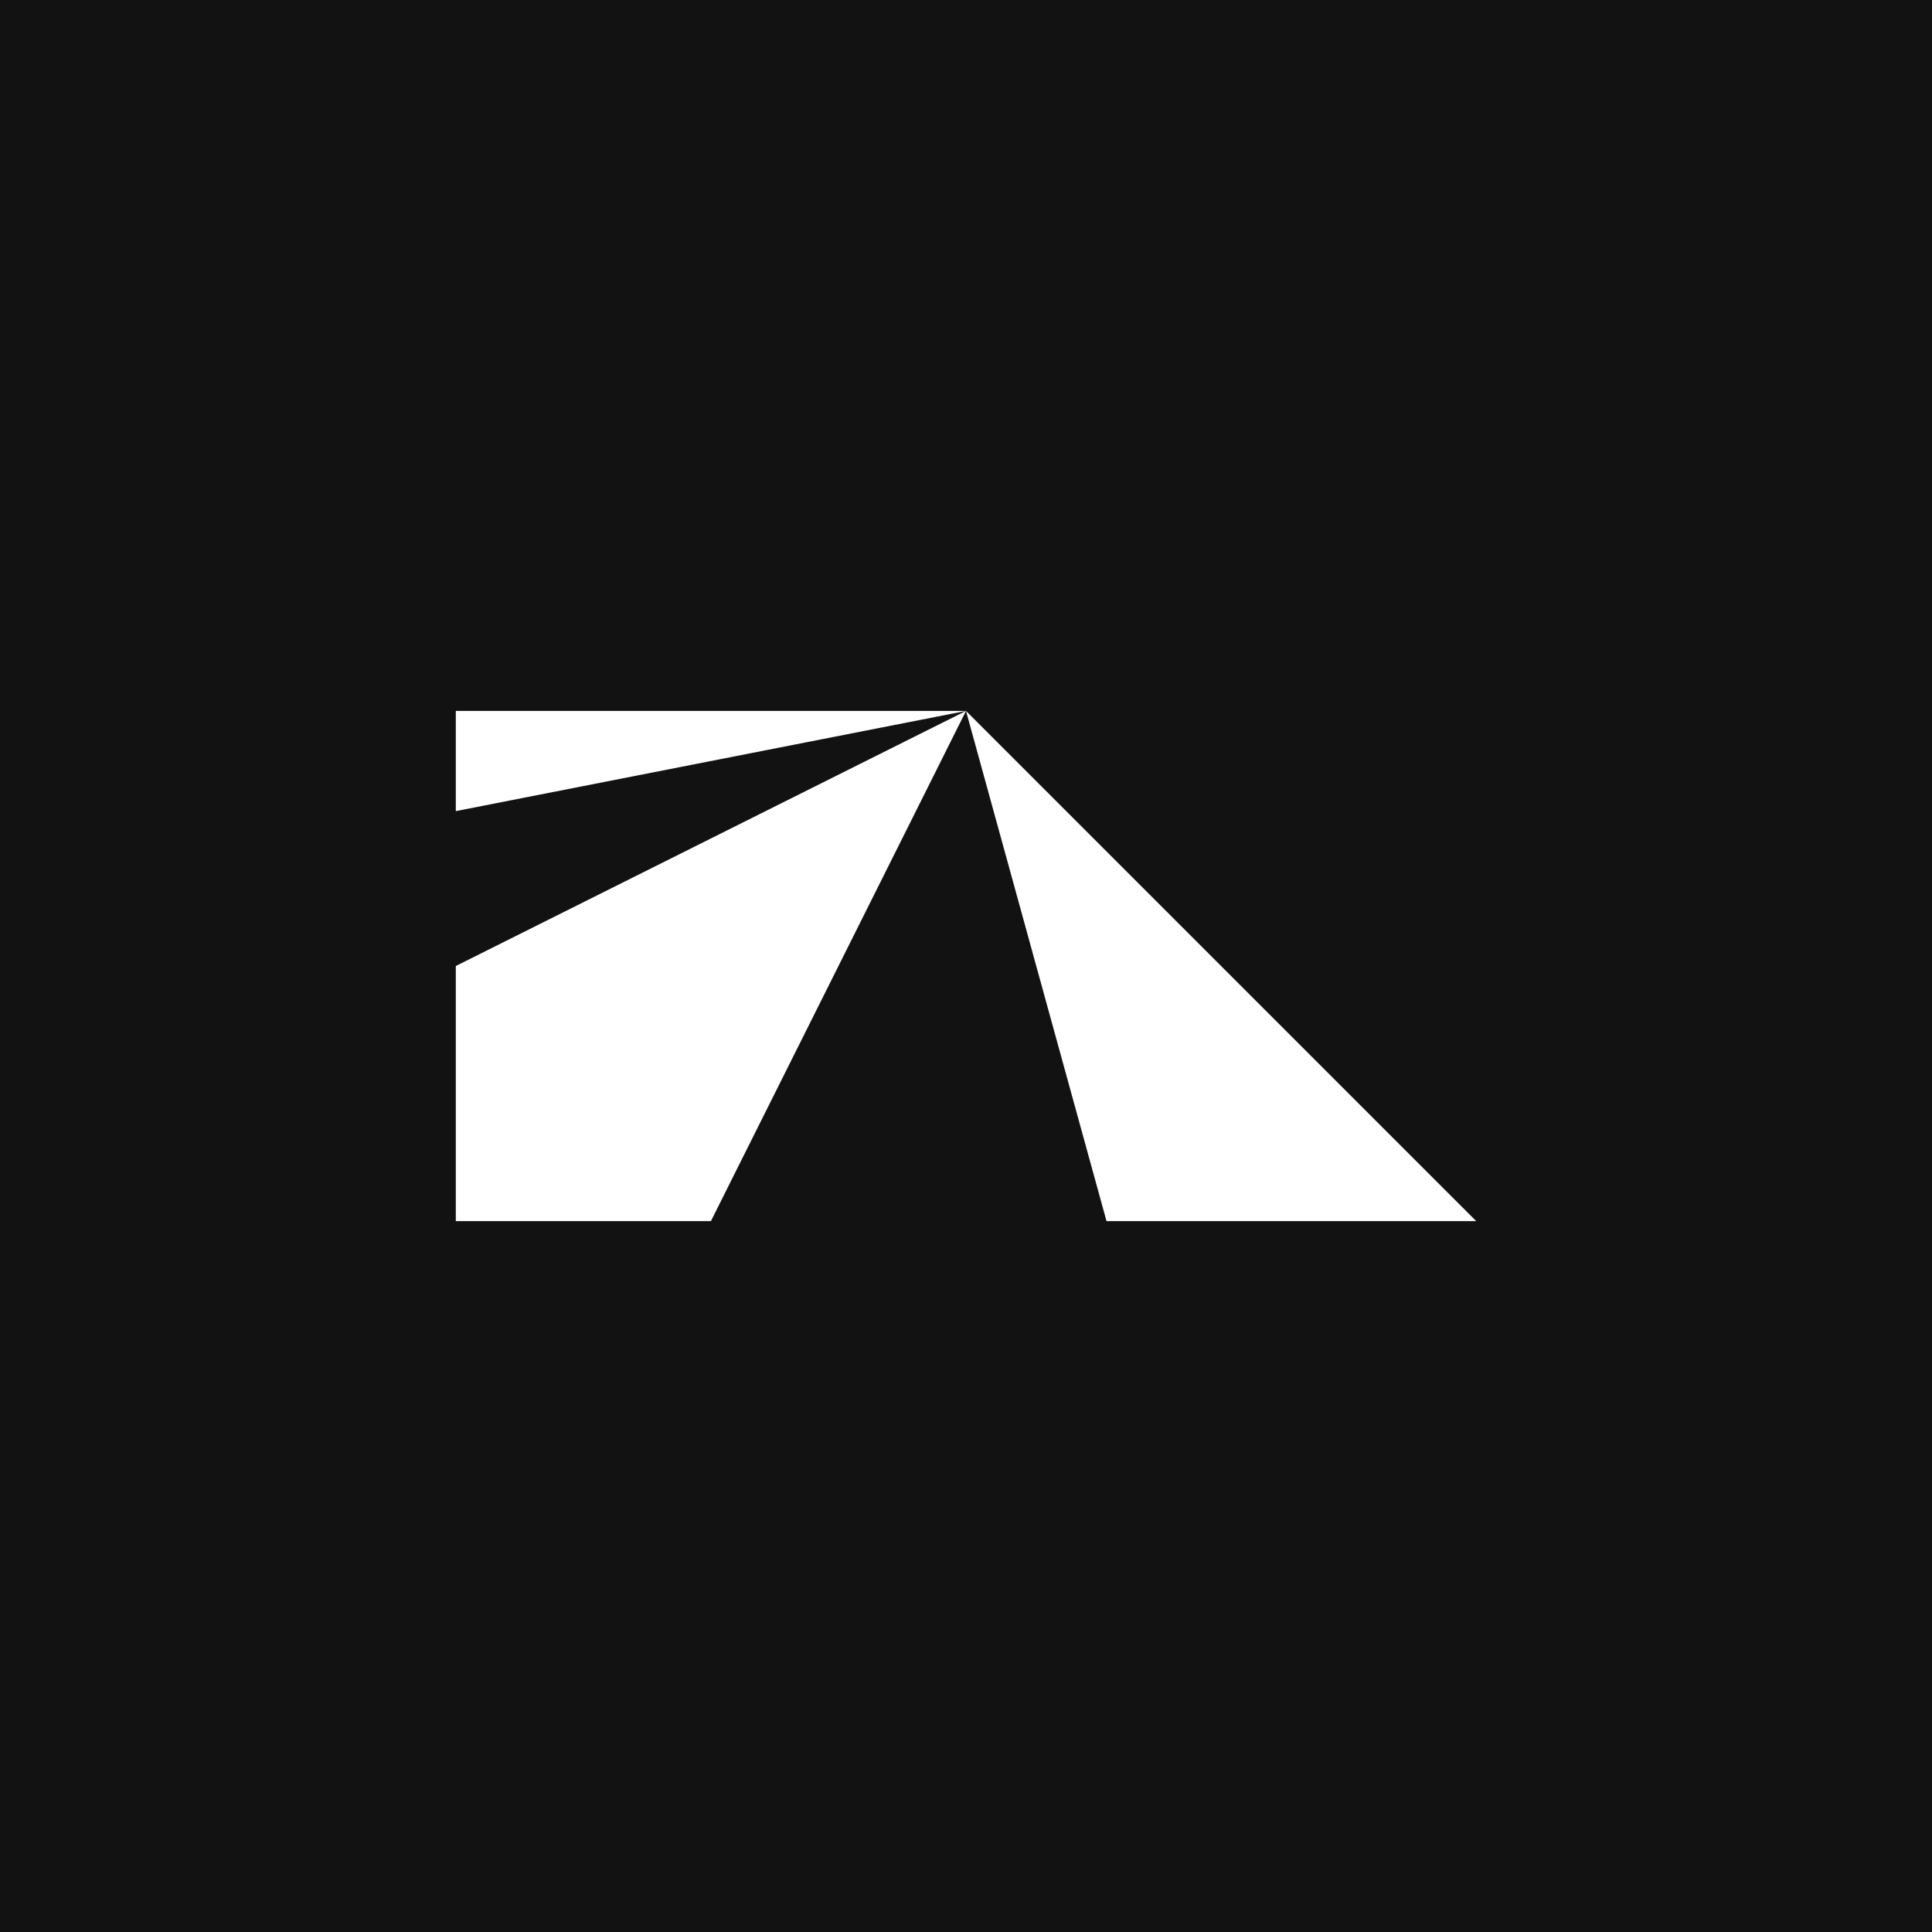
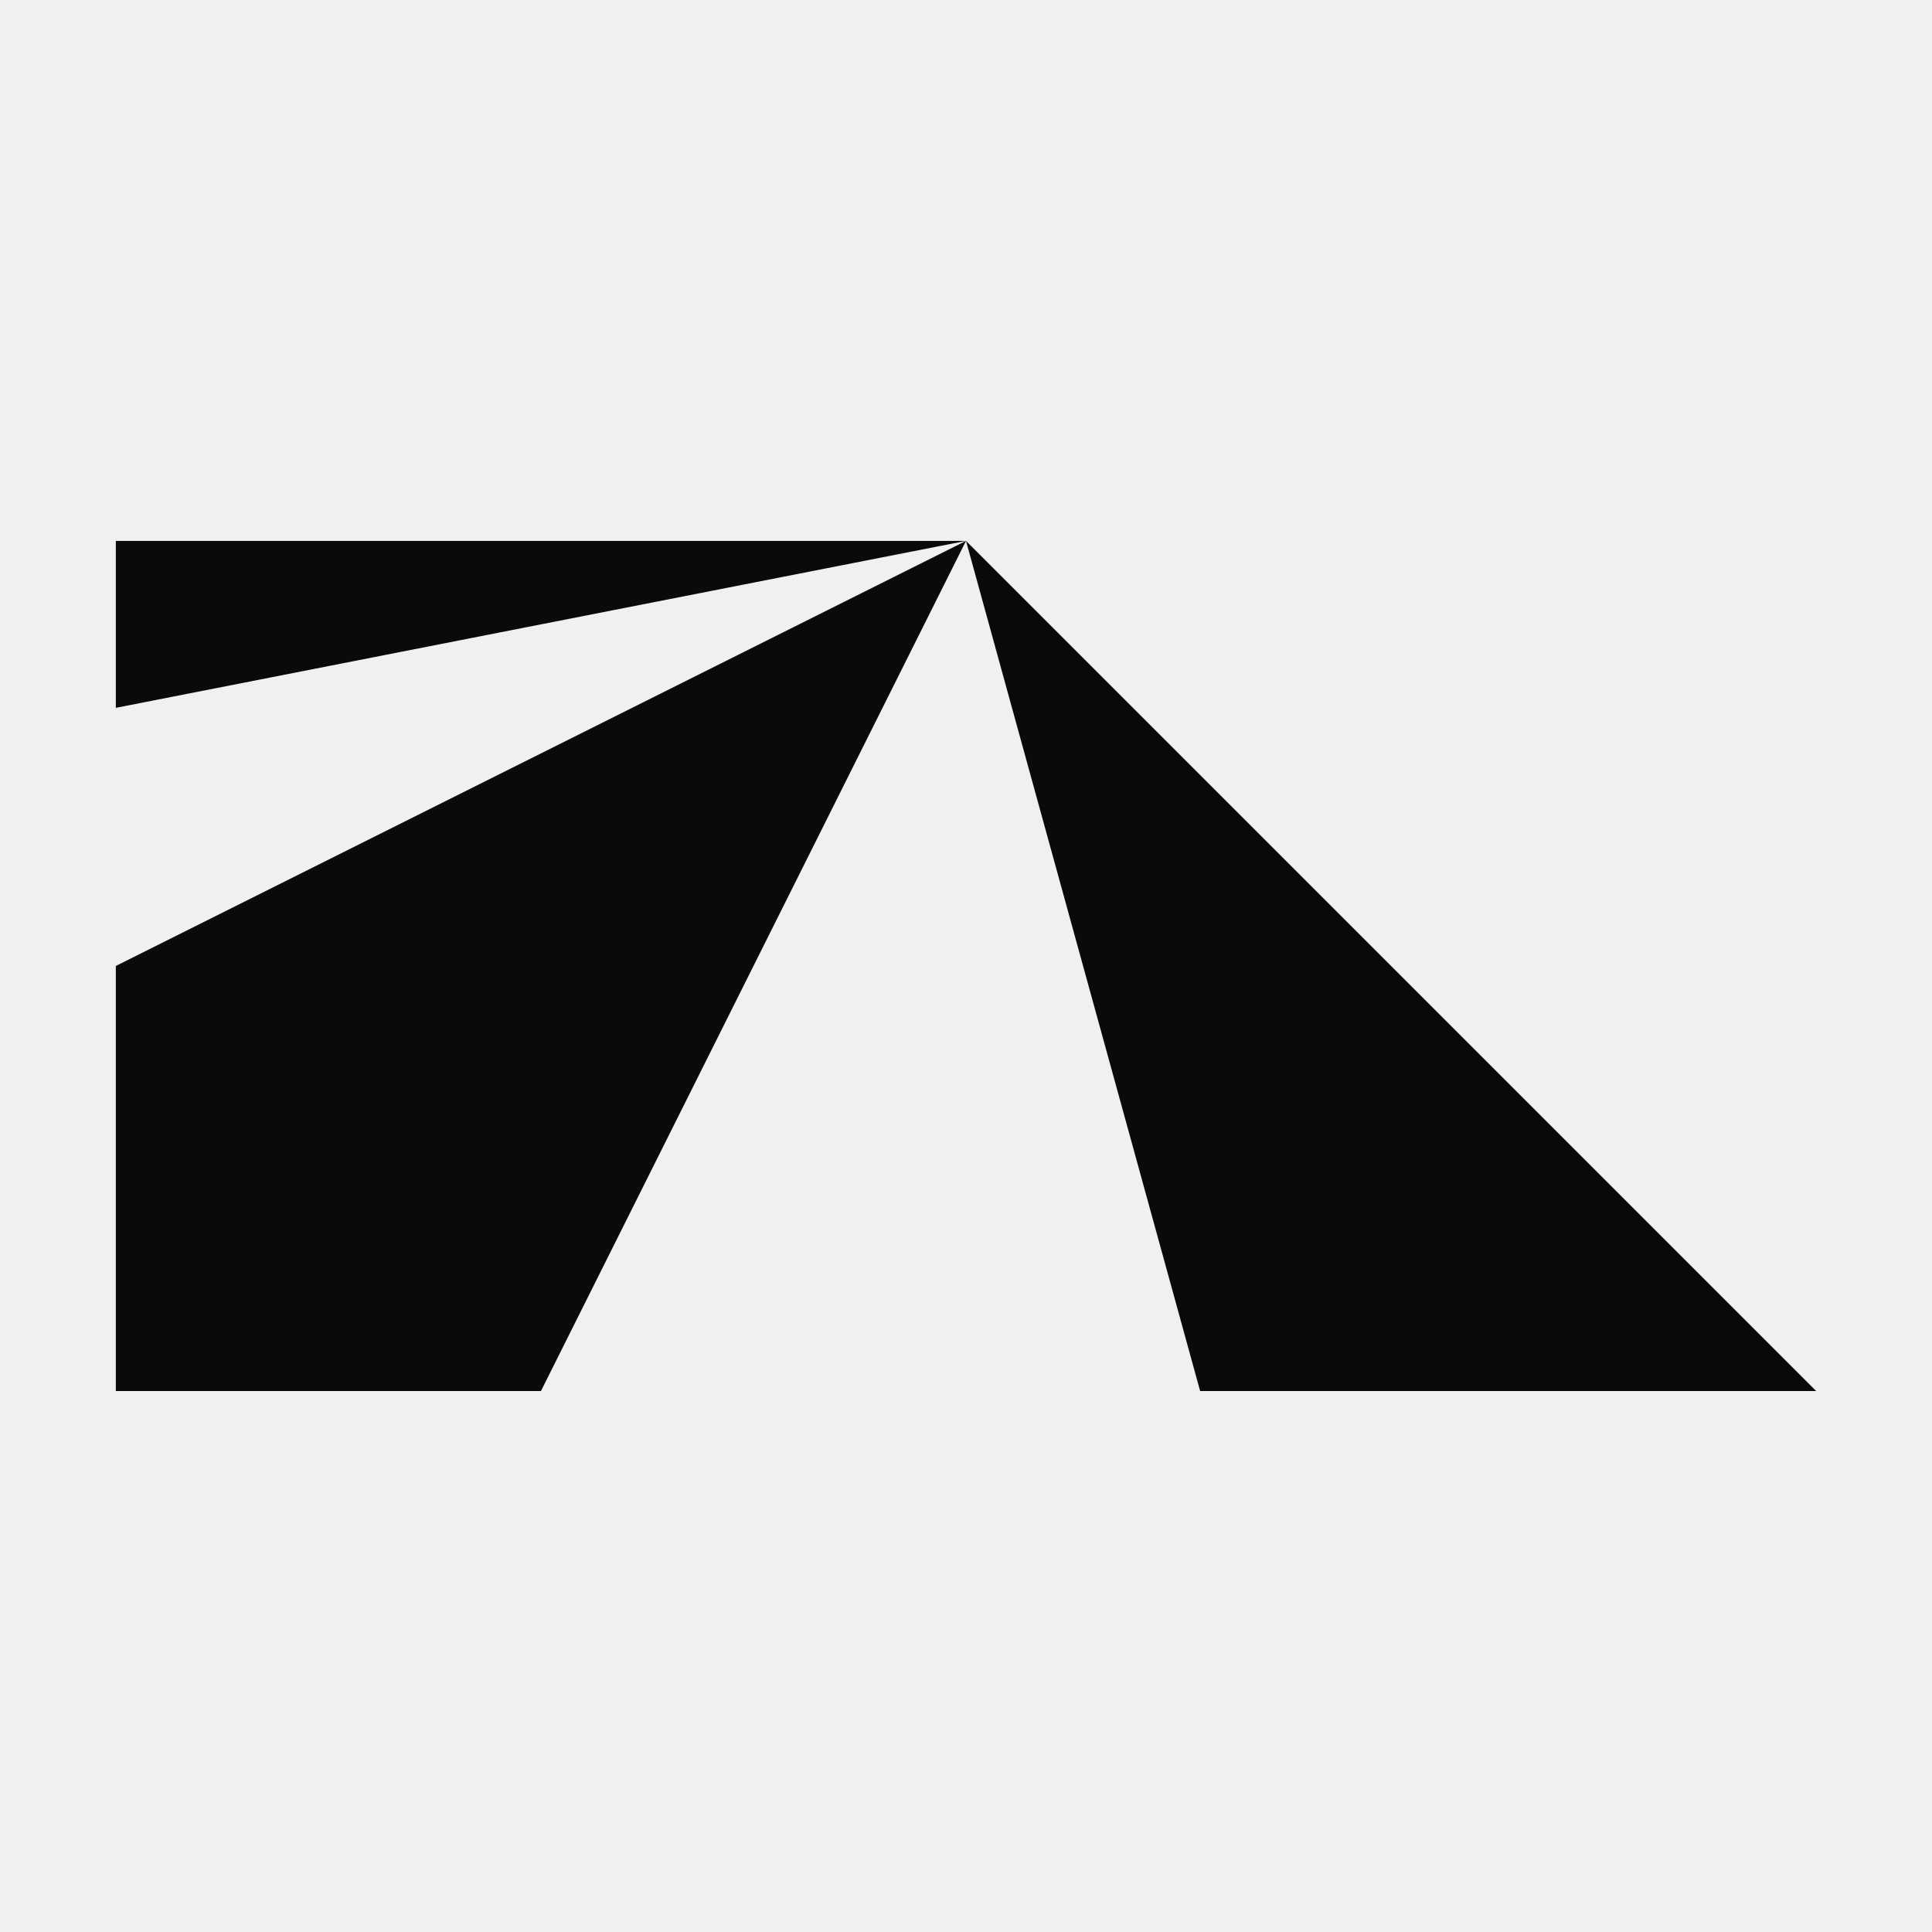
- <svg xmlns="http://www.w3.org/2000/svg" id="Layer_2" data-name="Layer 2" viewBox="0 0 687.88 687.88">
-   <defs>
-     <style>
-       .cls-1 {
-         fill: #121212;
-       }
- 
-       .cls-2 {
-         fill: #fff;
-       }
-     </style>
-   </defs>
-   <g id="Hero">
-     <rect class="cls-1" width="687.88" height="687.88" />
-     <g>
-       <polygon class="cls-2" points="343.94 253.12 162.29 253.12 162.29 288.79 343.94 253.12" />
-       <polygon class="cls-2" points="393.97 434.77 525.59 434.77 343.94 253.12 393.97 434.77" />
-       <polygon class="cls-2" points="343.94 253.12 162.29 343.94 162.29 434.77 253.12 434.77 343.94 253.12" />
-     </g>
+ <svg xmlns="http://www.w3.org/2000/svg" viewBox="137.54 137.55 412.8 412.8">
+   <style>
+     .mark { fill: #0a0a0a; }
+     @media (prefers-color-scheme: dark) {
+       .mark { fill: #ffffff; }
+     }
+   </style>
+   <g class="mark">
+     <polygon points="343.94 253.12 162.29 253.12 162.29 288.79" />
+     <polygon points="393.97 434.77 525.59 434.77 343.94 253.12" />
+     <polygon points="343.94 253.12 162.29 343.94 162.29 434.77 253.12 434.77" />
  </g>
</svg>
